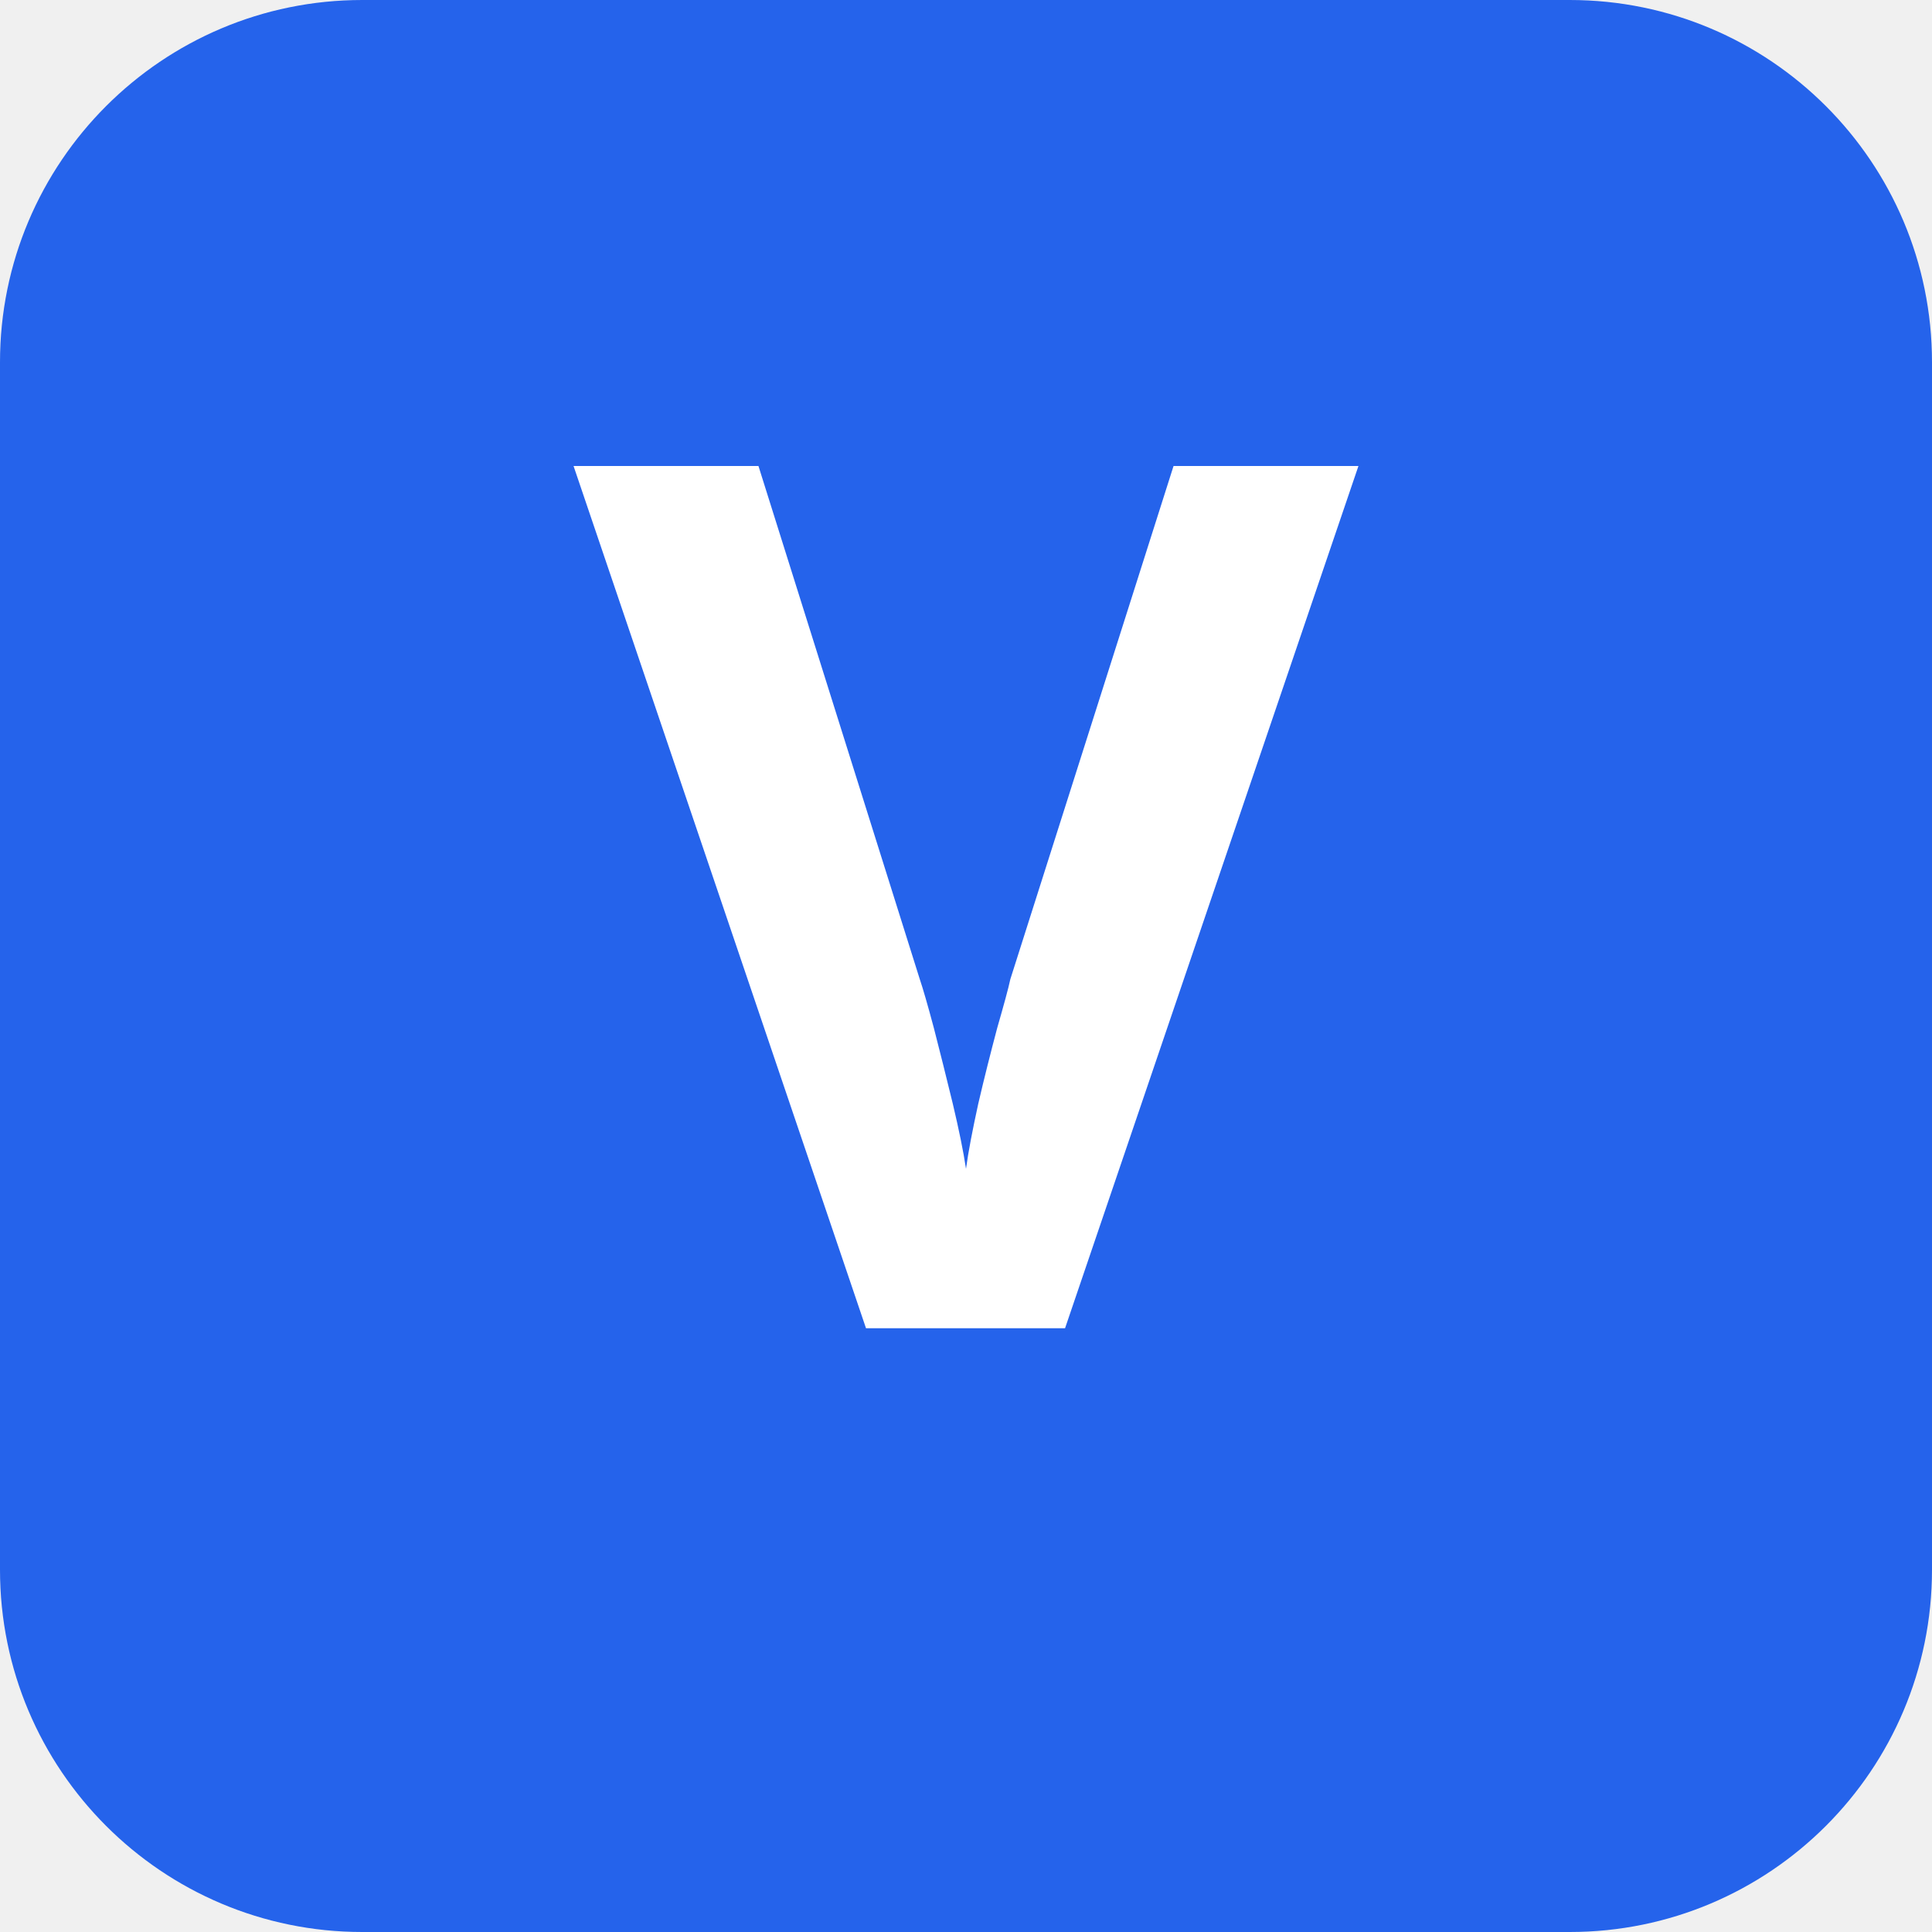
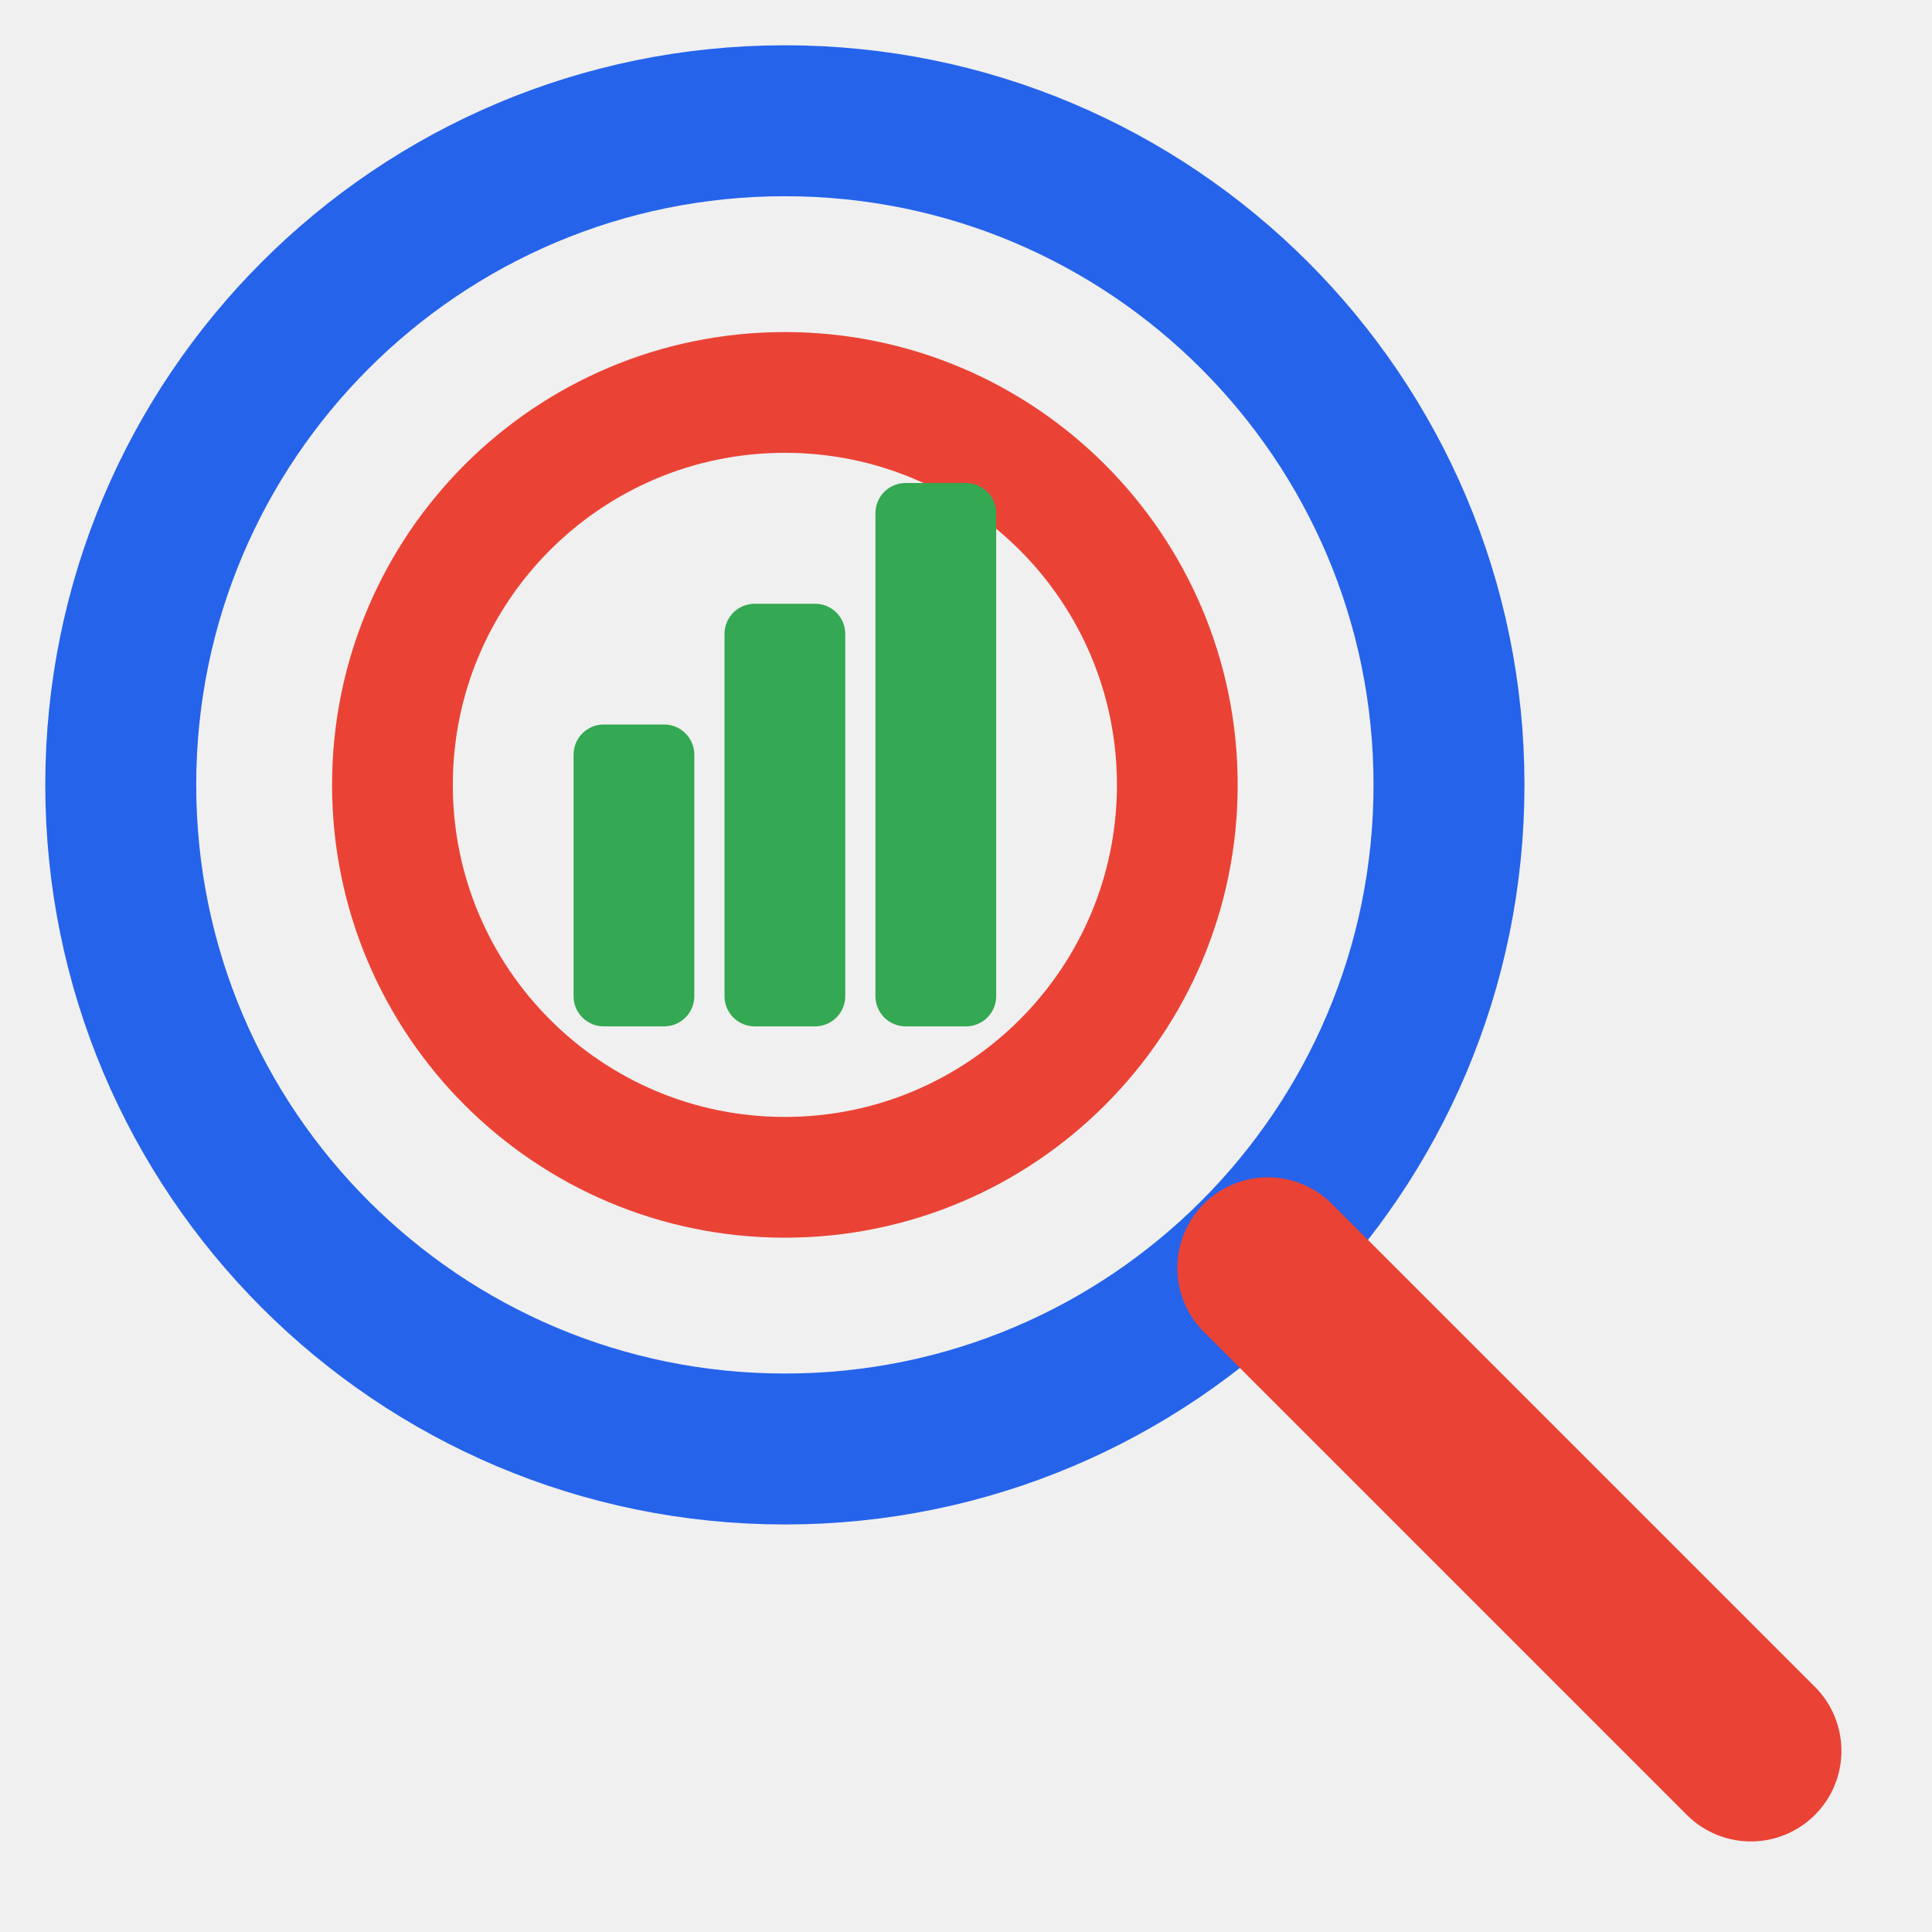
- <svg xmlns="http://www.w3.org/2000/svg" viewBox="0 0 32 32">
-   <rect width="32" height="32" rx="6" fill="#2563EB" />
-   <text x="16" y="22" text-anchor="middle" fill="white" font-family="system-ui" font-weight="bold" font-size="20">V</text>
+ <svg xmlns="http://www.w3.org/2000/svg" viewBox="0 0 64 64">
+   <circle cx="26" cy="26" r="22" fill="none" stroke="#2563EB" stroke-width="5" />
+   <circle cx="26" cy="26" r="13" fill="none" stroke="#EA4335" stroke-width="4" />
+   <rect x="19" y="24" width="4" height="10" rx="1" fill="#34A853" />
+   <rect x="24" y="20" width="4" height="14" rx="1" fill="#34A853" />
+   <rect x="29" y="16" width="4" height="18" rx="1" fill="#34A853" />
+   <line x1="42" y1="42" x2="58" y2="58" stroke="#EA4335" stroke-width="6" stroke-linecap="round" />
</svg>
